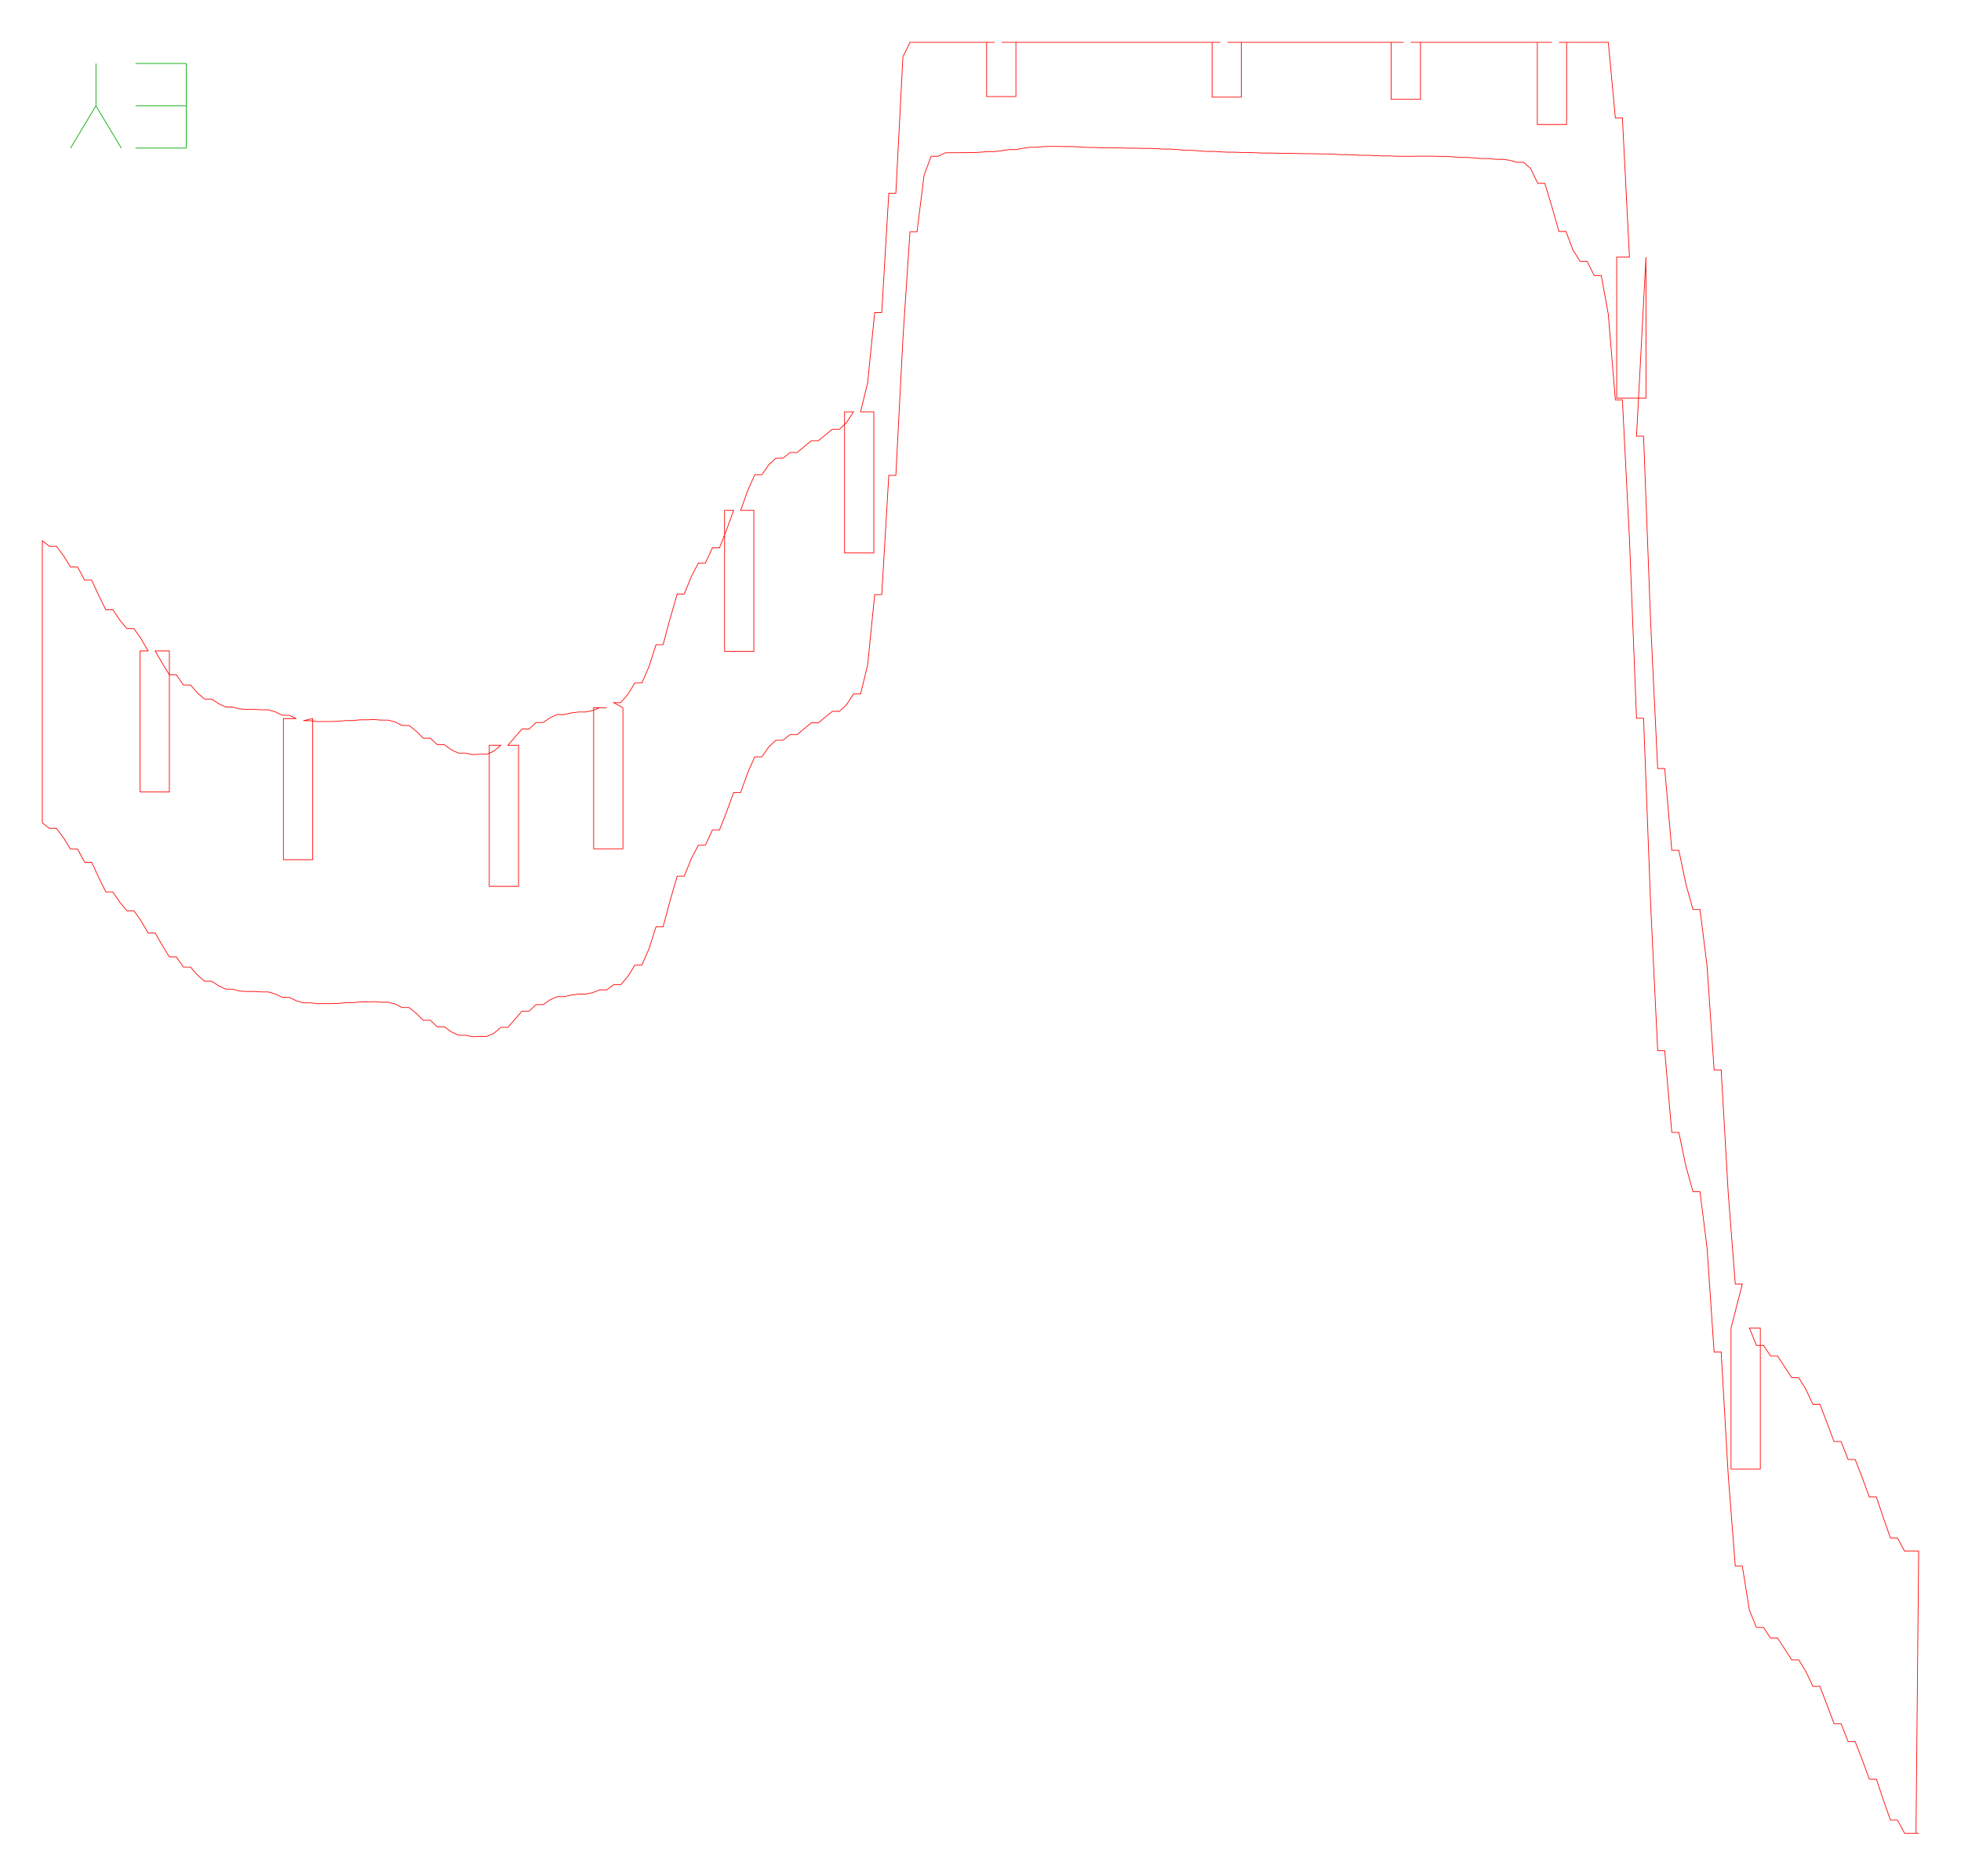
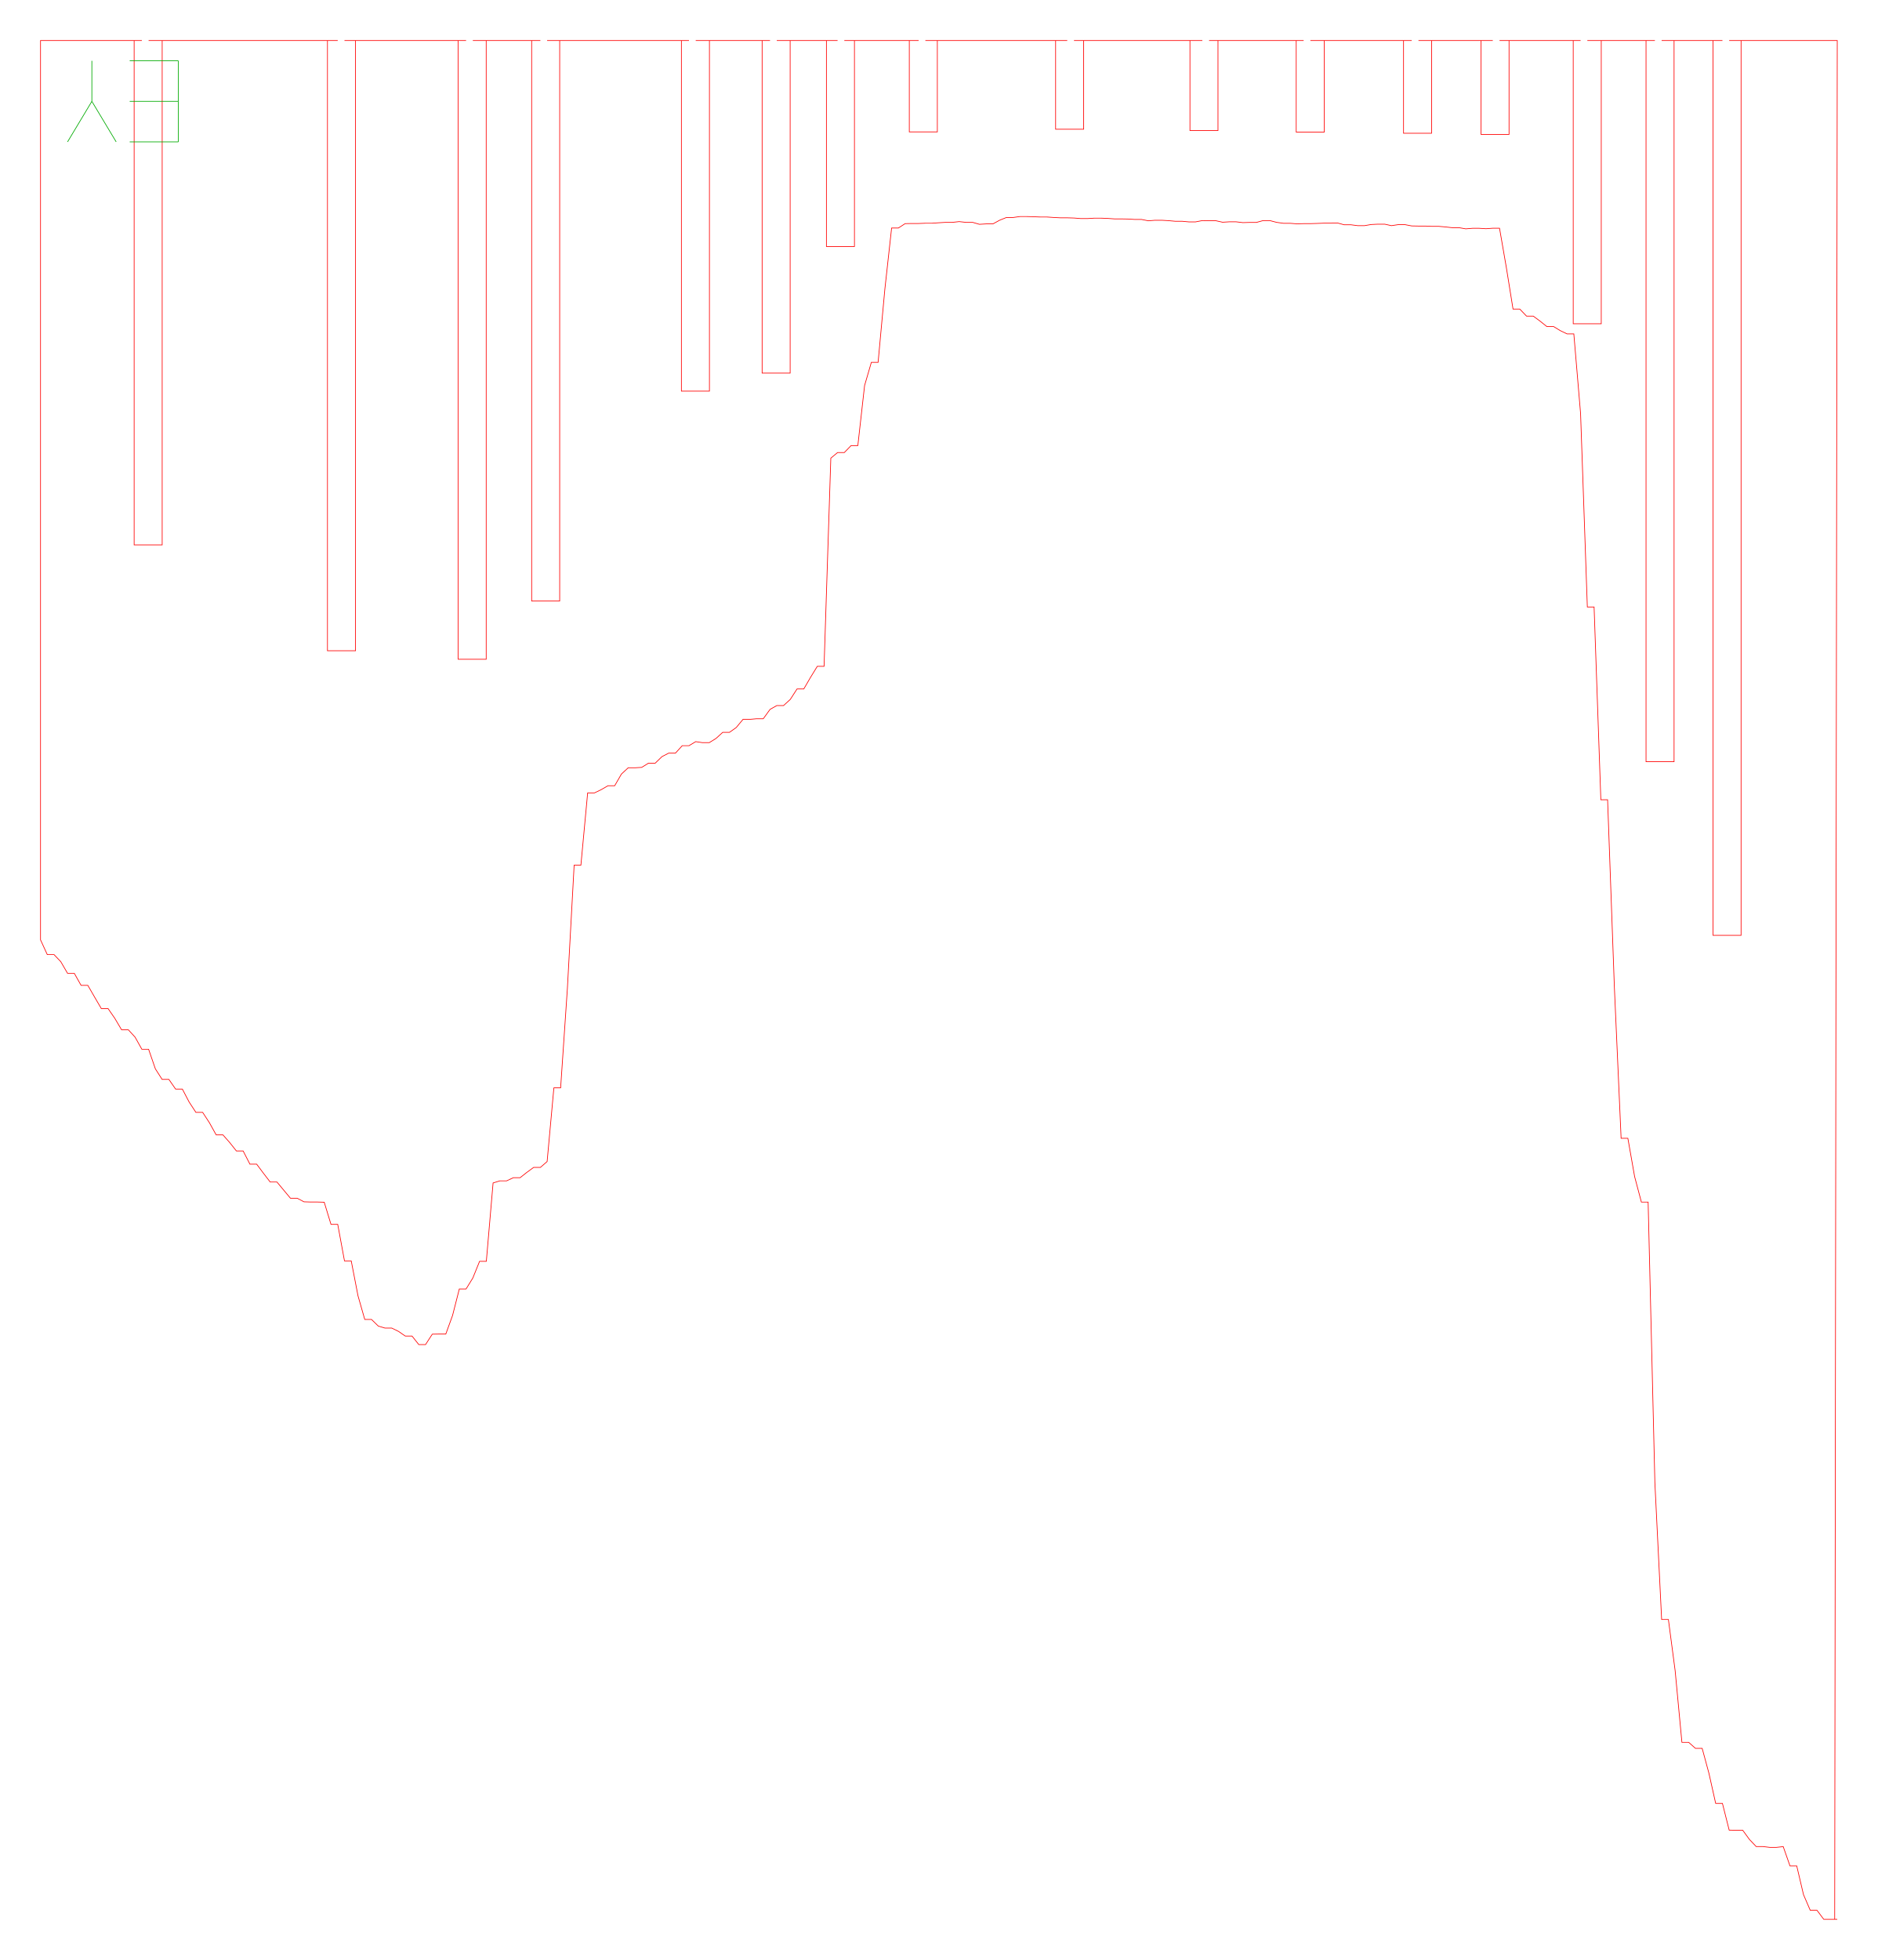
- <svg xmlns="http://www.w3.org/2000/svg" width="278.0mm" height="265.9mm" viewBox="0 0 278.0 265.9">
-   <path d="M 6.00,76.67 L 7.00,77.45 L 8.00,77.45 L 9.00,78.79 L 10.00,80.39 L 11.00,80.39 L 12.00,82.26 L 13.00,82.26 L 14.00,84.43 L 15.00,86.46 L 16.00,86.46 L 17.00,87.94 L 18.00,89.14 L 19.00,89.14 L 20.00,90.57 L 21.00,92.29 L 19.86,92.29 L 19.86,112.29 L 24.01,112.29 L 24.01,92.29 L 22.00,92.29 L 23.00,94.03 L 24.00,95.67 L 25.00,95.67 L 26.00,97.12 L 27.00,97.12 L 28.00,98.26 L 29.00,99.12 L 30.00,99.12 L 31.00,99.77 L 32.00,100.25 L 33.00,100.25 L 34.00,100.52 L 35.00,100.58 L 36.00,100.58 L 37.00,100.64 L 38.00,100.64 L 39.00,100.92 L 40.00,101.41 L 41.00,101.41 L 42.00,101.89 L 40.18,101.89 L 40.18,121.89 L 44.33,121.89 L 44.33,101.89 L 43.00,102.19 L 44.00,102.19 L 45.00,102.30 L 46.00,102.30 L 47.00,102.30 L 48.00,102.26 L 49.00,102.17 L 50.00,102.17 L 51.00,102.06 L 52.00,102.06 L 53.00,102.02 L 54.00,102.10 L 55.00,102.10 L 56.00,102.35 L 57.00,102.86 L 58.00,102.86 L 59.00,103.67 L 60.00,104.66 L 61.00,104.66 L 62.00,105.59 L 63.00,105.59 L 64.00,106.32 L 65.00,106.78 L 66.00,106.78 L 67.00,106.99 L 68.00,106.94 L 69.00,106.94 L 70.00,106.52 L 71.00,105.67 L 69.36,105.67 L 69.36,125.67 L 73.51,125.67 L 73.51,105.67 L 72.00,105.67 L 73.00,104.51 L 74.00,103.37 L 75.00,103.37 L 76.00,102.44 L 77.00,102.44 L 78.00,101.75 L 79.00,101.31 L 80.00,101.31 L 81.00,101.08 L 82.00,100.95 L 83.00,100.95 L 84.00,100.75 L 85.00,100.35 L 86.00,100.35 L 84.16,100.35 L 84.16,120.35 L 88.31,120.35 L 88.31,100.35 L 87.00,99.62 L 88.00,99.62 L 89.00,98.47 L 90.00,96.83 L 91.00,96.83 L 92.00,94.53 L 93.00,91.41 L 94.00,91.41 L 95.00,87.69 L 96.00,84.23 L 97.00,84.23 L 98.00,81.76 L 99.00,79.84 L 100.00,79.84 L 101.00,77.67 L 102.00,77.67 L 103.00,75.13 L 104.00,72.36 L 102.72,72.36 L 102.72,92.36 L 106.87,92.36 L 106.87,72.36 L 105.00,72.36 L 106.00,69.56 L 107.00,67.31 L 108.00,67.31 L 109.00,65.88 L 110.00,64.96 L 111.00,64.96 L 112.00,64.16 L 113.00,64.16 L 114.00,63.33 L 115.00,62.49 L 116.00,62.49 L 117.00,61.68 L 118.00,60.86 L 119.00,60.86 L 120.00,59.93 L 121.00,58.39 L 119.73,58.39 L 119.73,78.39 L 123.88,78.39 L 123.88,58.39 L 122.00,58.39 L 123.00,54.29 L 124.00,44.31 L 125.00,44.31 L 126.00,27.40 L 127.00,27.40 L 128.00,8.06 L 129.00,6.00 L 130.00,6.00 L 131.00,6.00 L 132.00,6.00 L 133.00,6.00 L 134.00,6.00 L 135.00,6.00 L 136.00,6.00 L 137.00,6.00 L 138.00,6.00 L 139.00,6.00 L 140.00,6.00 L 141.00,6.00 L 139.87,6.00 L 139.87,13.69 L 144.02,13.69 L 144.02,6.00 L 142.00,6.00 L 143.00,6.00 L 144.00,6.00 L 145.00,6.00 L 146.00,6.00 L 147.00,6.00 L 148.00,6.00 L 149.00,6.00 L 150.00,6.00 L 151.00,6.00 L 152.00,6.00 L 153.00,6.00 L 154.00,6.00 L 155.00,6.00 L 156.00,6.00 L 157.00,6.00 L 158.00,6.00 L 159.00,6.00 L 160.00,6.00 L 161.00,6.00 L 162.00,6.00 L 163.00,6.00 L 164.00,6.00 L 165.00,6.00 L 166.00,6.00 L 167.00,6.00 L 168.00,6.00 L 169.00,6.00 L 170.00,6.00 L 171.00,6.00 L 172.00,6.00 L 173.00,6.00 L 171.83,6.00 L 171.83,13.77 L 175.98,13.77 L 175.98,6.00 L 174.00,6.00 L 175.00,6.00 L 176.00,6.00 L 177.00,6.00 L 178.00,6.00 L 179.00,6.00 L 180.00,6.00 L 181.00,6.00 L 182.00,6.00 L 183.00,6.00 L 184.00,6.00 L 185.00,6.00 L 186.00,6.00 L 187.00,6.00 L 188.00,6.00 L 189.00,6.00 L 190.00,6.00 L 191.00,6.00 L 192.00,6.00 L 193.00,6.00 L 194.00,6.00 L 195.00,6.00 L 196.00,6.00 L 197.00,6.00 L 198.00,6.00 L 199.00,6.00 L 197.22,6.00 L 197.22,14.08 L 201.37,14.08 L 201.37,6.00 L 200.00,6.00 L 201.00,6.00 L 202.00,6.00 L 203.00,6.00 L 204.00,6.00 L 205.00,6.00 L 206.00,6.00 L 207.00,6.00 L 208.00,6.00 L 209.00,6.00 L 210.00,6.00 L 211.00,6.00 L 212.00,6.00 L 213.00,6.00 L 214.00,6.00 L 215.00,6.00 L 216.00,6.00 L 217.00,6.00 L 218.00,6.00 L 219.00,6.00 L 220.00,6.00 L 217.94,6.00 L 217.94,17.65 L 222.09,17.65 L 222.09,6.00 L 221.00,6.00 L 222.00,6.00 L 223.00,6.00 L 224.00,6.00 L 225.00,6.00 L 226.00,6.00 L 227.00,6.00 L 228.00,6.00 L 229.00,16.71 L 230.00,16.71 L 231.00,36.46 L 229.19,36.46 L 229.19,56.46 L 233.34,56.46 L 233.34,36.46 L 232.00,61.84 L 233.00,61.84 L 234.00,88.16 L 235.00,108.97 L 236.00,108.97 L 237.00,120.56 L 238.00,120.56 L 239.00,125.34 L 240.00,128.96 L 241.00,128.96 L 242.00,136.93 L 243.00,151.70 L 244.00,151.70 L 245.00,169.13 L 246.00,182.05 L 247.00,182.05 L 245.40,188.29 L 245.40,208.29 L 249.55,208.29 L 249.55,188.29 L 248.00,188.29 L 249.00,190.75 L 250.00,190.75 L 251.00,192.26 L 252.00,192.26 L 253.00,193.79 L 254.00,195.34 L 255.00,195.34 L 256.00,196.97 L 257.00,199.10 L 258.00,199.10 L 259.00,201.73 L 260.00,204.39 L 261.00,204.39 L 262.00,206.94 L 263.00,206.94 L 264.00,209.51 L 265.00,212.25 L 266.00,212.25 L 267.00,215.22 L 268.00,218.07 L 269.00,218.07 L 270.00,219.93 L 271.00,219.93 L 272.00,219.93 L 271.62,259.93 L 272.00,259.93 L 271.00,259.93 L 270.00,259.93 L 269.00,258.07 L 268.00,258.07 L 267.00,255.22 L 266.00,252.25 L 265.00,252.25 L 264.00,249.51 L 263.00,246.94 L 262.00,246.94 L 261.00,244.39 L 260.00,244.39 L 259.00,241.73 L 258.00,239.10 L 257.00,239.10 L 256.00,236.97 L 255.00,235.34 L 254.00,235.34 L 253.00,233.79 L 252.00,232.26 L 251.00,232.26 L 250.00,230.75 L 249.00,230.75 L 248.00,228.29 L 247.00,222.05 L 246.00,222.05 L 245.00,209.13 L 244.00,191.70 L 243.00,191.70 L 242.00,176.93 L 241.00,168.96 L 240.00,168.96 L 239.00,165.34 L 238.00,160.56 L 237.00,160.56 L 236.00,148.97 L 235.00,148.97 L 234.00,128.16 L 233.00,101.84 L 232.00,101.84 L 231.00,76.46 L 230.00,56.71 L 229.00,56.71 L 228.00,44.56 L 227.00,39.07 L 226.00,39.07 L 225.00,37.06 L 224.00,37.06 L 223.00,35.46 L 222.00,32.82 L 221.00,32.82 L 220.00,29.29 L 219.00,26.00 L 218.00,26.00 L 217.00,23.90 L 216.00,23.01 L 215.00,23.01 L 214.00,22.72 L 213.00,22.59 L 212.00,22.59 L 211.00,22.48 L 210.00,22.48 L 209.00,22.39 L 208.00,22.32 L 207.00,22.32 L 206.00,22.24 L 205.00,22.17 L 204.00,22.17 L 203.00,22.14 L 202.00,22.14 L 201.00,22.14 L 200.00,22.16 L 199.00,22.16 L 198.00,22.15 L 197.00,22.11 L 196.00,22.11 L 195.00,22.07 L 194.00,22.02 L 193.00,22.02 L 192.00,21.98 L 191.00,21.92 L 190.00,21.92 L 189.00,21.86 L 188.00,21.82 L 187.00,21.82 L 186.00,21.79 L 185.00,21.79 L 184.00,21.77 L 183.00,21.75 L 182.00,21.75 L 181.00,21.72 L 180.00,21.70 L 179.00,21.70 L 178.00,21.66 L 177.00,21.62 L 176.00,21.62 L 175.00,21.58 L 174.00,21.58 L 173.00,21.53 L 172.00,21.47 L 171.00,21.47 L 170.00,21.39 L 169.00,21.31 L 168.00,21.31 L 167.00,21.21 L 166.00,21.14 L 165.00,21.14 L 164.00,21.08 L 163.00,21.04 L 162.00,21.04 L 161.00,21.01 L 160.00,21.01 L 159.00,20.98 L 158.00,20.97 L 157.00,20.97 L 156.00,20.96 L 155.00,20.90 L 154.00,20.90 L 153.00,20.83 L 152.00,20.78 L 151.00,20.78 L 150.00,20.76 L 149.00,20.76 L 148.00,20.78 L 147.00,20.88 L 146.00,20.88 L 145.00,21.03 L 144.00,21.21 L 143.00,21.21 L 142.00,21.37 L 141.00,21.49 L 140.00,21.49 L 139.00,21.58 L 138.00,21.64 L 137.00,21.64 L 136.00,21.65 L 135.00,21.65 L 134.00,21.67 L 133.00,22.16 L 132.00,22.16 L 131.00,24.85 L 130.00,32.88 L 129.00,32.88 L 128.00,48.06 L 127.00,67.40 L 126.00,67.40 L 125.00,84.31 L 124.00,84.31 L 123.00,94.29 L 122.00,98.39 L 121.00,98.39 L 120.00,99.93 L 119.00,100.86 L 118.00,100.86 L 117.00,101.68 L 116.00,102.49 L 115.00,102.49 L 114.00,103.33 L 113.00,104.16 L 112.00,104.16 L 111.00,104.96 L 110.00,104.96 L 109.00,105.88 L 108.00,107.31 L 107.00,107.31 L 106.00,109.56 L 105.00,112.36 L 104.00,112.36 L 103.00,115.13 L 102.00,117.67 L 101.00,117.67 L 100.00,119.84 L 99.00,119.84 L 98.00,121.76 L 97.00,124.23 L 96.00,124.23 L 95.00,127.69 L 94.00,131.41 L 93.00,131.41 L 92.00,134.53 L 91.00,136.83 L 90.00,136.83 L 89.00,138.47 L 88.00,139.62 L 87.00,139.62 L 86.00,140.35 L 85.00,140.35 L 84.00,140.75 L 83.00,140.95 L 82.00,140.95 L 81.00,141.08 L 80.00,141.31 L 79.00,141.31 L 78.00,141.75 L 77.00,142.44 L 76.00,142.44 L 75.00,143.37 L 74.00,143.37 L 73.00,144.51 L 72.00,145.67 L 71.00,145.67 L 70.00,146.52 L 69.00,146.94 L 68.00,146.94 L 67.00,146.99 L 66.00,146.78 L 65.00,146.78 L 64.00,146.32 L 63.00,145.59 L 62.00,145.59 L 61.00,144.66 L 60.00,144.66 L 59.00,143.67 L 58.00,142.86 L 57.00,142.86 L 56.00,142.35 L 55.00,142.10 L 54.00,142.10 L 53.00,142.02 L 52.00,142.06 L 51.00,142.06 L 50.00,142.17 L 49.00,142.17 L 48.00,142.26 L 47.00,142.30 L 46.00,142.30 L 45.00,142.30 L 44.00,142.19 L 43.00,142.19 L 42.00,141.89 L 41.00,141.41 L 40.00,141.41 L 39.00,140.92 L 38.00,140.64 L 37.00,140.64 L 36.00,140.58 L 35.00,140.58 L 34.00,140.52 L 33.00,140.25 L 32.00,140.25 L 31.00,139.77 L 30.00,139.12 L 29.00,139.12 L 28.00,138.26 L 27.00,137.12 L 26.00,137.12 L 25.00,135.67 L 24.00,135.67 L 23.00,134.03 L 22.00,132.29 L 21.00,132.29 L 20.00,130.57 L 19.00,129.14 L 18.00,129.14 L 17.00,127.94 L 16.00,126.46 L 15.00,126.46 L 14.00,124.43 L 13.00,122.26 L 12.00,122.26 L 11.00,120.39 L 10.00,120.39 L 9.00,118.79 L 8.00,117.45 L 7.00,117.45 L 6.00,116.67 L 6.00,76.67 Z" fill="none" stroke="#f00" stroke-width="0.1" />
+ <svg xmlns="http://www.w3.org/2000/svg" width="278.0mm" height="290.1mm" viewBox="0 0 278.0 290.1">
+   <path d="M 6.00,6.00 L 7.00,6.00 L 8.00,6.00 L 9.00,6.00 L 10.00,6.00 L 11.00,6.00 L 12.00,6.00 L 13.00,6.00 L 14.00,6.00 L 15.00,6.00 L 16.00,6.00 L 17.00,6.00 L 18.00,6.00 L 19.00,6.00 L 20.00,6.00 L 21.00,6.00 L 19.86,6.00 L 19.86,80.65 L 24.01,80.65 L 24.01,6.00 L 22.00,6.00 L 23.00,6.00 L 24.00,6.00 L 25.00,6.00 L 26.00,6.00 L 27.00,6.00 L 28.00,6.00 L 29.00,6.00 L 30.00,6.00 L 31.00,6.00 L 32.00,6.00 L 33.00,6.00 L 34.00,6.00 L 35.00,6.00 L 36.00,6.00 L 37.00,6.00 L 38.00,6.00 L 39.00,6.00 L 40.00,6.00 L 41.00,6.00 L 42.00,6.00 L 43.00,6.00 L 44.00,6.00 L 45.00,6.00 L 46.00,6.00 L 47.00,6.00 L 48.00,6.00 L 49.00,6.00 L 50.00,6.00 L 48.48,6.00 L 48.48,96.32 L 52.63,96.32 L 52.63,6.00 L 51.00,6.00 L 52.00,6.00 L 53.00,6.00 L 54.00,6.00 L 55.00,6.00 L 56.00,6.00 L 57.00,6.00 L 58.00,6.00 L 59.00,6.00 L 60.00,6.00 L 61.00,6.00 L 62.00,6.00 L 63.00,6.00 L 64.00,6.00 L 65.00,6.00 L 66.00,6.00 L 67.00,6.00 L 68.00,6.00 L 69.00,6.00 L 67.83,6.00 L 67.83,97.58 L 71.98,97.58 L 71.98,6.00 L 70.00,6.00 L 71.00,6.00 L 72.00,6.00 L 73.00,6.00 L 74.00,6.00 L 75.00,6.00 L 76.00,6.00 L 77.00,6.00 L 78.00,6.00 L 79.00,6.00 L 80.00,6.00 L 78.71,6.00 L 78.71,88.96 L 82.86,88.96 L 82.86,6.00 L 81.00,6.00 L 82.00,6.00 L 83.00,6.00 L 84.00,6.00 L 85.00,6.00 L 86.00,6.00 L 87.00,6.00 L 88.00,6.00 L 89.00,6.00 L 90.00,6.00 L 91.00,6.00 L 92.00,6.00 L 93.00,6.00 L 94.00,6.00 L 95.00,6.00 L 96.00,6.00 L 97.00,6.00 L 98.00,6.00 L 99.00,6.00 L 100.00,6.00 L 101.00,6.00 L 102.00,6.00 L 100.88,6.00 L 100.88,57.89 L 105.03,57.89 L 105.03,6.00 L 103.00,6.00 L 104.00,6.00 L 105.00,6.00 L 106.00,6.00 L 107.00,6.00 L 108.00,6.00 L 109.00,6.00 L 110.00,6.00 L 111.00,6.00 L 112.00,6.00 L 113.00,6.00 L 114.00,6.00 L 112.83,6.00 L 112.83,55.22 L 116.98,55.22 L 116.98,6.00 L 115.00,6.00 L 116.00,6.00 L 117.00,6.00 L 118.00,6.00 L 119.00,6.00 L 120.00,6.00 L 121.00,6.00 L 122.00,6.00 L 123.00,6.00 L 124.00,6.00 L 122.35,6.00 L 122.35,36.49 L 126.50,36.49 L 126.50,6.00 L 125.00,6.00 L 126.00,6.00 L 127.00,6.00 L 128.00,6.00 L 129.00,6.00 L 130.00,6.00 L 131.00,6.00 L 132.00,6.00 L 133.00,6.00 L 134.00,6.00 L 135.00,6.00 L 136.00,6.00 L 134.62,6.00 L 134.62,19.52 L 138.77,19.52 L 138.77,6.00 L 137.00,6.00 L 138.00,6.00 L 139.00,6.00 L 140.00,6.00 L 141.00,6.00 L 142.00,6.00 L 143.00,6.00 L 144.00,6.00 L 145.00,6.00 L 146.00,6.00 L 147.00,6.00 L 148.00,6.00 L 149.00,6.00 L 150.00,6.00 L 151.00,6.00 L 152.00,6.00 L 153.00,6.00 L 154.00,6.00 L 155.00,6.00 L 156.00,6.00 L 157.00,6.00 L 158.00,6.00 L 156.28,6.00 L 156.28,19.13 L 160.43,19.13 L 160.43,6.00 L 159.00,6.00 L 160.00,6.00 L 161.00,6.00 L 162.00,6.00 L 163.00,6.00 L 164.00,6.00 L 165.00,6.00 L 166.00,6.00 L 167.00,6.00 L 168.00,6.00 L 169.00,6.00 L 170.00,6.00 L 171.00,6.00 L 172.00,6.00 L 173.00,6.00 L 174.00,6.00 L 175.00,6.00 L 176.00,6.00 L 177.00,6.00 L 178.00,6.00 L 176.17,6.00 L 176.17,19.32 L 180.32,19.32 L 180.32,6.00 L 179.00,6.00 L 180.00,6.00 L 181.00,6.00 L 182.00,6.00 L 183.00,6.00 L 184.00,6.00 L 185.00,6.00 L 186.00,6.00 L 187.00,6.00 L 188.00,6.00 L 189.00,6.00 L 190.00,6.00 L 191.00,6.00 L 192.00,6.00 L 193.00,6.00 L 191.90,6.00 L 191.90,19.55 L 196.05,19.55 L 196.05,6.00 L 194.00,6.00 L 195.00,6.00 L 196.00,6.00 L 197.00,6.00 L 198.00,6.00 L 199.00,6.00 L 200.00,6.00 L 201.00,6.00 L 202.00,6.00 L 203.00,6.00 L 204.00,6.00 L 205.00,6.00 L 206.00,6.00 L 207.00,6.00 L 208.00,6.00 L 209.00,6.00 L 207.79,6.00 L 207.79,19.72 L 211.94,19.72 L 211.94,6.00 L 210.00,6.00 L 211.00,6.00 L 212.00,6.00 L 213.00,6.00 L 214.00,6.00 L 215.00,6.00 L 216.00,6.00 L 217.00,6.00 L 218.00,6.00 L 219.00,6.00 L 220.00,6.00 L 221.00,6.00 L 219.26,6.00 L 219.26,19.89 L 223.41,19.89 L 223.41,6.00 L 222.00,6.00 L 223.00,6.00 L 224.00,6.00 L 225.00,6.00 L 226.00,6.00 L 227.00,6.00 L 228.00,6.00 L 229.00,6.00 L 230.00,6.00 L 231.00,6.00 L 232.00,6.00 L 233.00,6.00 L 234.00,6.00 L 232.91,6.00 L 232.91,47.92 L 237.06,47.92 L 237.06,6.00 L 235.00,6.00 L 236.00,6.00 L 237.00,6.00 L 238.00,6.00 L 239.00,6.00 L 240.00,6.00 L 241.00,6.00 L 242.00,6.00 L 243.00,6.00 L 244.00,6.00 L 245.00,6.00 L 243.69,6.00 L 243.69,112.74 L 247.84,112.74 L 247.84,6.00 L 246.00,6.00 L 247.00,6.00 L 248.00,6.00 L 249.00,6.00 L 250.00,6.00 L 251.00,6.00 L 252.00,6.00 L 253.00,6.00 L 254.00,6.00 L 255.00,6.00 L 253.61,6.00 L 253.61,138.44 L 257.76,138.44 L 257.76,6.00 L 256.00,6.00 L 257.00,6.00 L 258.00,6.00 L 259.00,6.00 L 260.00,6.00 L 261.00,6.00 L 262.00,6.00 L 263.00,6.00 L 264.00,6.00 L 265.00,6.00 L 266.00,6.00 L 267.00,6.00 L 268.00,6.00 L 269.00,6.00 L 270.00,6.00 L 271.00,6.00 L 272.00,6.00 L 271.62,284.08 L 272.00,284.08 L 271.00,284.08 L 270.00,284.08 L 269.00,282.74 L 268.00,282.74 L 267.00,280.42 L 266.00,276.17 L 265.00,276.17 L 264.00,273.32 L 263.00,273.43 L 262.00,273.43 L 261.00,273.31 L 260.00,273.31 L 259.00,272.26 L 258.00,270.89 L 257.00,270.89 L 256.00,270.88 L 255.00,266.92 L 254.00,266.92 L 253.00,262.46 L 252.00,258.77 L 251.00,258.77 L 250.00,257.88 L 249.00,257.88 L 248.00,247.28 L 247.00,239.70 L 246.00,239.70 L 245.00,219.47 L 244.00,177.92 L 243.00,177.92 L 242.00,174.15 L 241.00,168.48 L 240.00,168.48 L 239.00,146.05 L 238.00,118.37 L 237.00,118.37 L 236.00,89.84 L 235.00,89.84 L 234.00,61.22 L 233.00,49.42 L 232.00,49.42 L 231.00,48.94 L 230.00,48.33 L 229.00,48.33 L 228.00,47.53 L 227.00,46.79 L 226.00,46.79 L 225.00,45.75 L 224.00,45.75 L 223.00,39.54 L 222.00,33.78 L 221.00,33.78 L 220.00,33.85 L 219.00,33.79 L 218.00,33.79 L 217.00,33.87 L 216.00,33.70 L 215.00,33.70 L 214.00,33.59 L 213.00,33.50 L 212.00,33.50 L 211.00,33.46 L 210.00,33.46 L 209.00,33.44 L 208.00,33.25 L 207.00,33.25 L 206.00,33.40 L 205.00,33.18 L 204.00,33.18 L 203.00,33.23 L 202.00,33.40 L 201.00,33.40 L 200.00,33.27 L 199.00,33.27 L 198.00,33.00 L 197.00,33.03 L 196.00,33.03 L 195.00,33.07 L 194.00,33.10 L 193.00,33.10 L 192.00,33.13 L 191.00,33.05 L 190.00,33.05 L 189.00,32.91 L 188.00,32.65 L 187.00,32.65 L 186.00,32.92 L 185.00,32.92 L 184.00,32.95 L 183.00,32.83 L 182.00,32.83 L 181.00,32.89 L 180.00,32.67 L 179.00,32.67 L 178.00,32.65 L 177.00,32.84 L 176.00,32.84 L 175.00,32.75 L 174.00,32.75 L 173.00,32.66 L 172.00,32.60 L 171.00,32.60 L 170.00,32.68 L 169.00,32.48 L 168.00,32.48 L 167.00,32.42 L 166.00,32.40 L 165.00,32.40 L 164.00,32.33 L 163.00,32.29 L 162.00,32.29 L 161.00,32.35 L 160.00,32.35 L 159.00,32.27 L 158.00,32.24 L 157.00,32.24 L 156.00,32.19 L 155.00,32.12 L 154.00,32.12 L 153.00,32.08 L 152.00,32.05 L 151.00,32.05 L 150.00,32.19 L 149.00,32.19 L 148.00,32.59 L 147.00,33.14 L 146.00,33.14 L 145.00,33.20 L 144.00,32.91 L 143.00,32.91 L 142.00,32.80 L 141.00,32.91 L 140.00,32.91 L 139.00,32.97 L 138.00,33.04 L 137.00,33.04 L 136.00,33.08 L 135.00,33.08 L 134.00,33.10 L 133.00,33.75 L 132.00,33.75 L 131.00,42.81 L 130.00,53.63 L 129.00,53.63 L 128.00,57.06 L 127.00,65.95 L 126.00,65.95 L 125.00,66.98 L 124.00,66.98 L 123.00,67.81 L 122.00,98.62 L 121.00,98.62 L 120.00,100.25 L 119.00,101.97 L 118.00,101.97 L 117.00,103.52 L 116.00,104.43 L 115.00,104.43 L 114.00,105.00 L 113.00,106.38 L 112.00,106.38 L 111.00,106.47 L 110.00,106.47 L 109.00,107.68 L 108.00,108.39 L 107.00,108.39 L 106.00,109.30 L 105.00,109.92 L 104.00,109.92 L 103.00,109.77 L 102.00,110.37 L 101.00,110.37 L 100.00,111.47 L 99.00,111.47 L 98.00,111.99 L 97.00,112.96 L 96.00,112.96 L 95.00,113.58 L 94.00,113.64 L 93.00,113.64 L 92.00,114.57 L 91.00,116.30 L 90.00,116.30 L 89.00,116.88 L 88.00,117.36 L 87.00,117.36 L 86.00,128.05 L 85.00,128.05 L 84.00,146.30 L 83.00,161.01 L 82.00,161.01 L 81.00,171.92 L 80.00,172.79 L 79.00,172.79 L 78.00,173.52 L 77.00,174.31 L 76.00,174.31 L 75.00,174.78 L 74.00,174.78 L 73.00,175.09 L 72.00,186.69 L 71.00,186.69 L 70.00,189.16 L 69.00,190.78 L 68.00,190.78 L 67.00,194.70 L 66.00,197.45 L 65.00,197.45 L 64.00,197.47 L 63.00,199.01 L 62.00,199.01 L 61.00,197.75 L 60.00,197.75 L 59.00,197.06 L 58.00,196.57 L 57.00,196.57 L 56.00,196.27 L 55.00,195.29 L 54.00,195.29 L 53.00,191.79 L 52.00,186.63 L 51.00,186.63 L 50.00,181.22 L 49.00,181.22 L 48.00,177.94 L 47.00,177.91 L 46.00,177.91 L 45.00,177.88 L 44.00,177.35 L 43.00,177.35 L 42.00,176.15 L 41.00,174.95 L 40.00,174.95 L 39.00,173.65 L 38.00,172.31 L 37.00,172.31 L 36.00,170.36 L 35.00,170.36 L 34.00,169.10 L 33.00,167.97 L 32.00,167.97 L 31.00,166.17 L 30.00,164.64 L 29.00,164.64 L 28.00,163.11 L 27.00,161.20 L 26.00,161.20 L 25.00,159.76 L 24.00,159.76 L 23.00,158.20 L 22.00,155.30 L 21.00,155.30 L 20.00,153.51 L 19.00,152.42 L 18.00,152.42 L 17.00,150.73 L 16.00,149.28 L 15.00,149.28 L 14.00,147.57 L 13.00,145.84 L 12.00,145.84 L 11.00,144.06 L 10.00,144.06 L 9.00,142.34 L 8.00,141.29 L 7.00,141.29 L 6.00,139.11 L 6.00,6.00 Z" fill="none" stroke="#f00" stroke-width="0.1" />
  <path d="M 10.00,21.00 L 13.60,15.00" fill="none" stroke="#0a0" stroke-width="0.1" />
  <path d="M 17.20,21.00 L 13.60,15.00" fill="none" stroke="#0a0" stroke-width="0.1" />
  <path d="M 13.60,15.00 L 13.60,9.00" fill="none" stroke="#0a0" stroke-width="0.1" />
  <path d="M 19.20,21.00 L 26.40,21.00" fill="none" stroke="#0a0" stroke-width="0.1" />
  <path d="M 26.40,21.00 L 26.40,15.00" fill="none" stroke="#0a0" stroke-width="0.1" />
  <path d="M 19.20,15.00 L 26.40,15.00" fill="none" stroke="#0a0" stroke-width="0.1" />
  <path d="M 26.40,15.00 L 26.40,9.00" fill="none" stroke="#0a0" stroke-width="0.1" />
  <path d="M 19.20,9.00 L 26.40,9.00" fill="none" stroke="#0a0" stroke-width="0.1" />
</svg>
